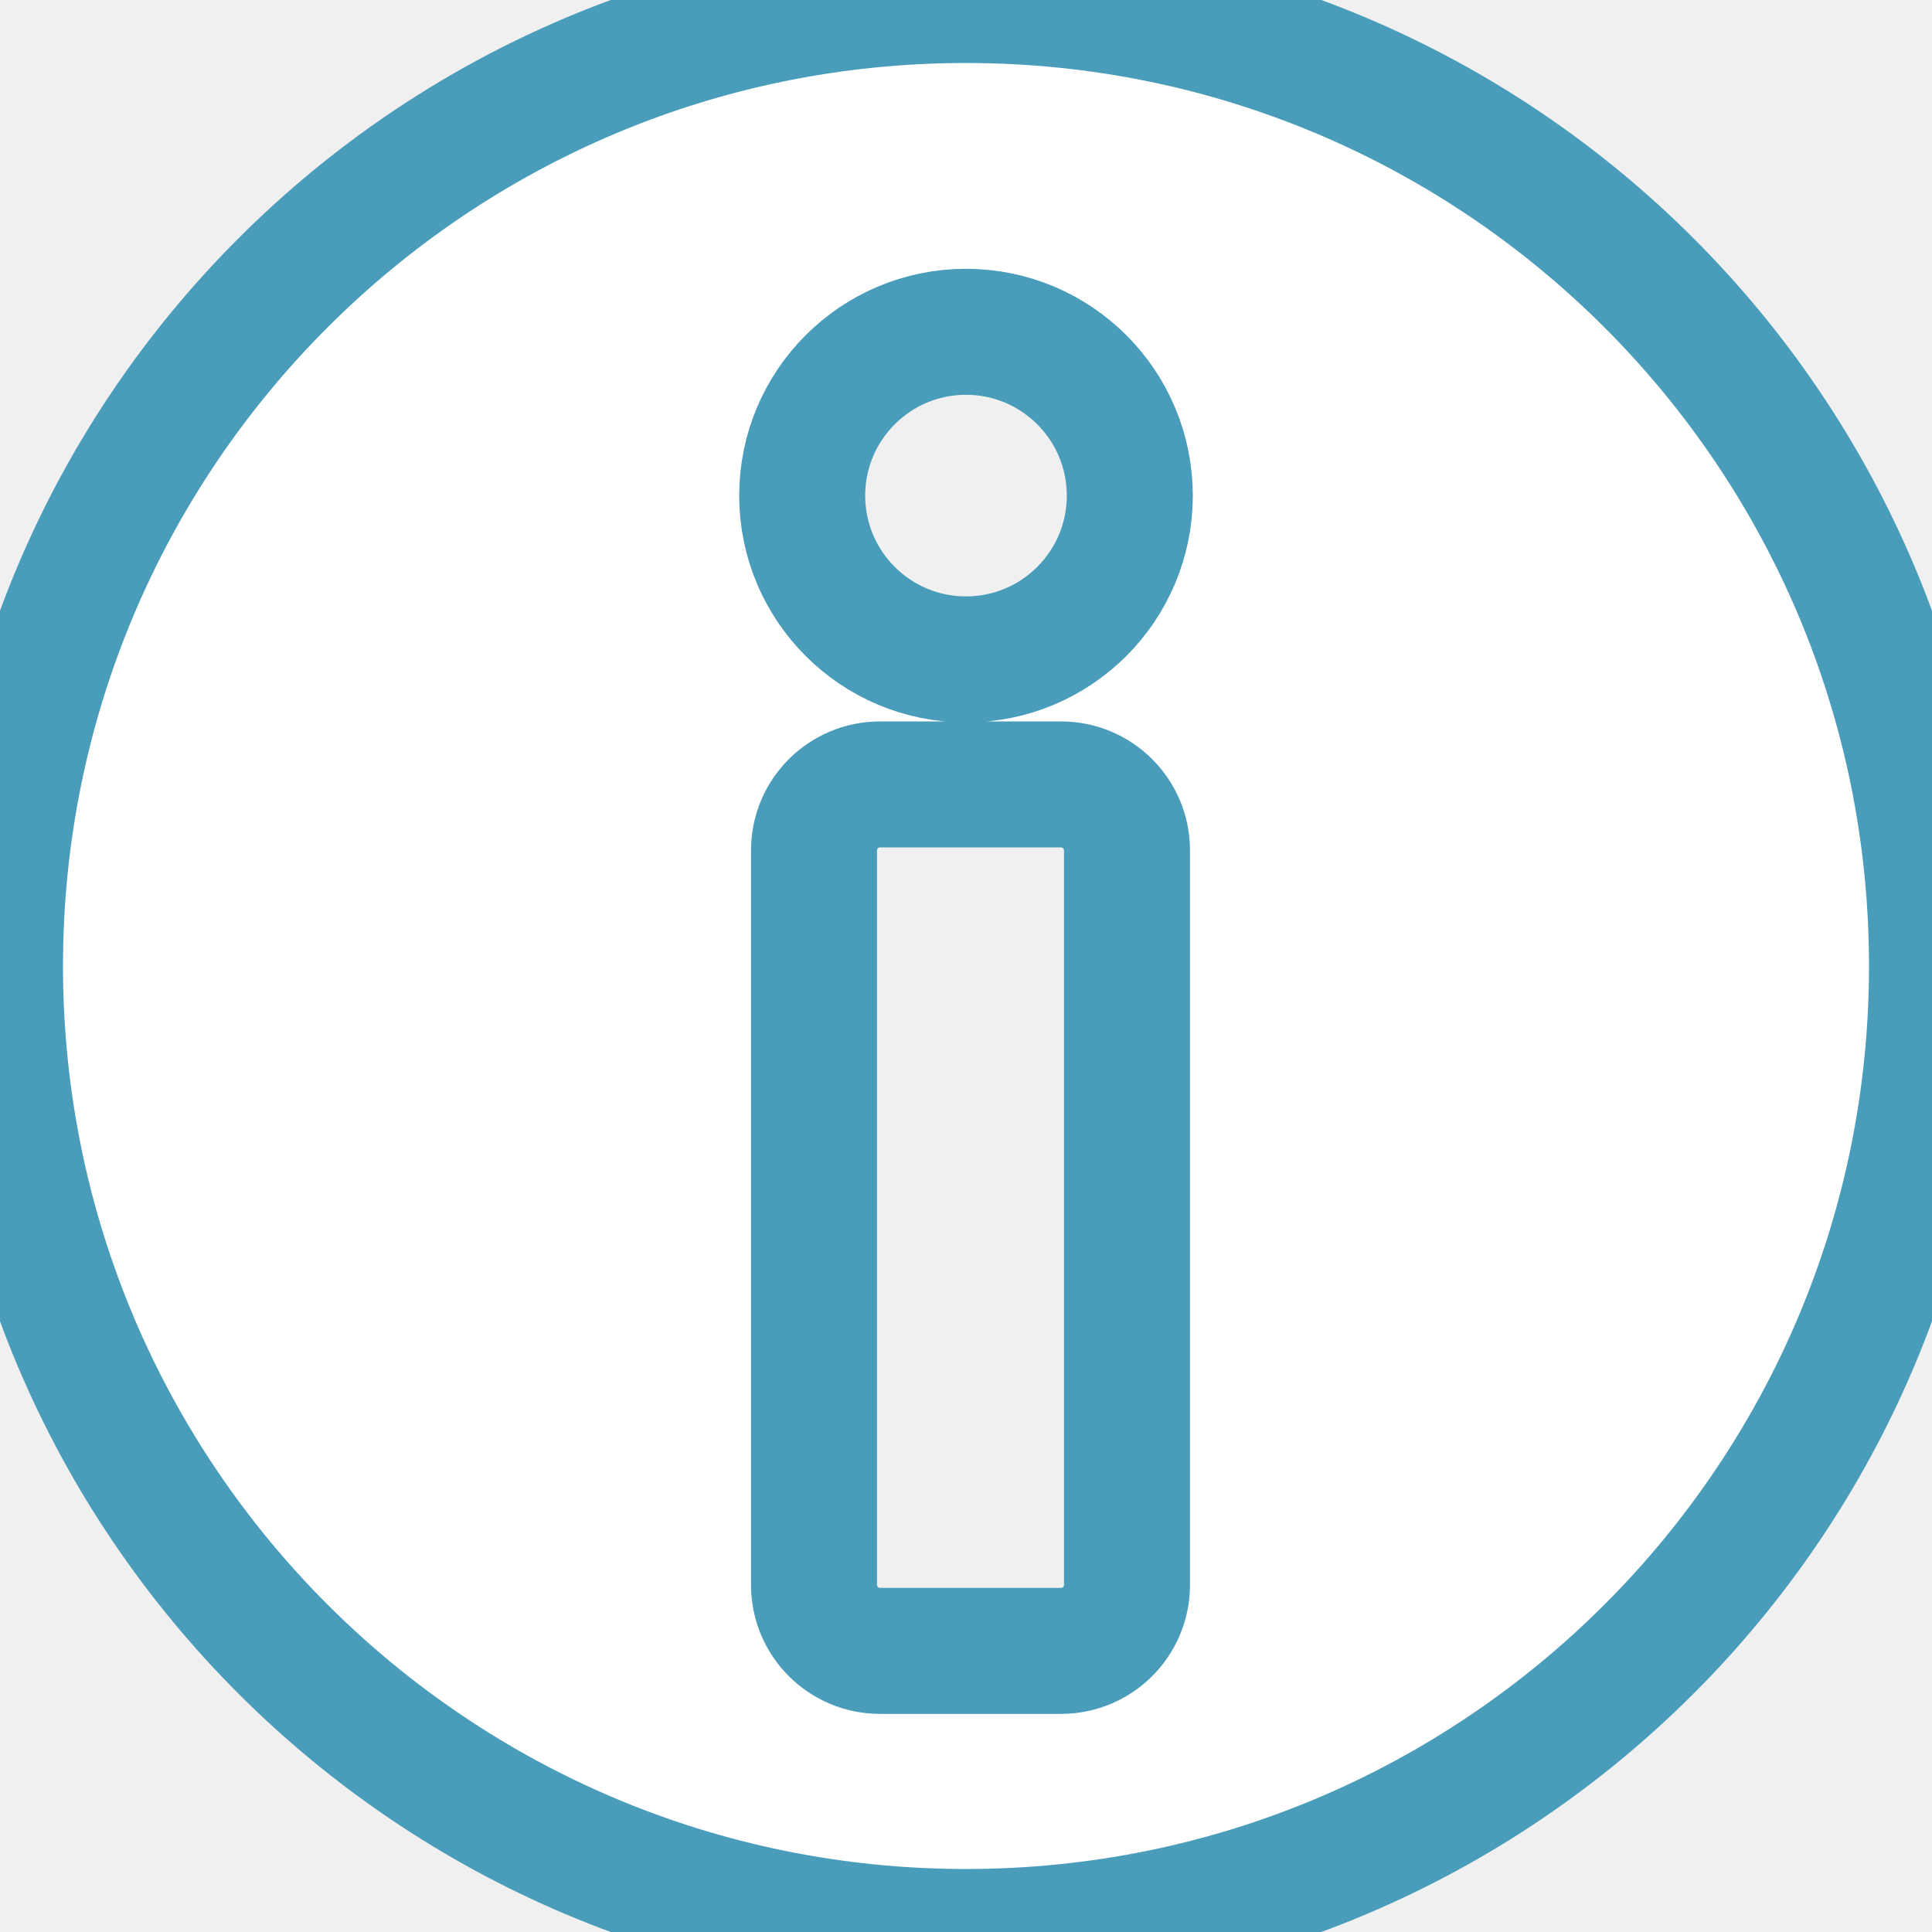
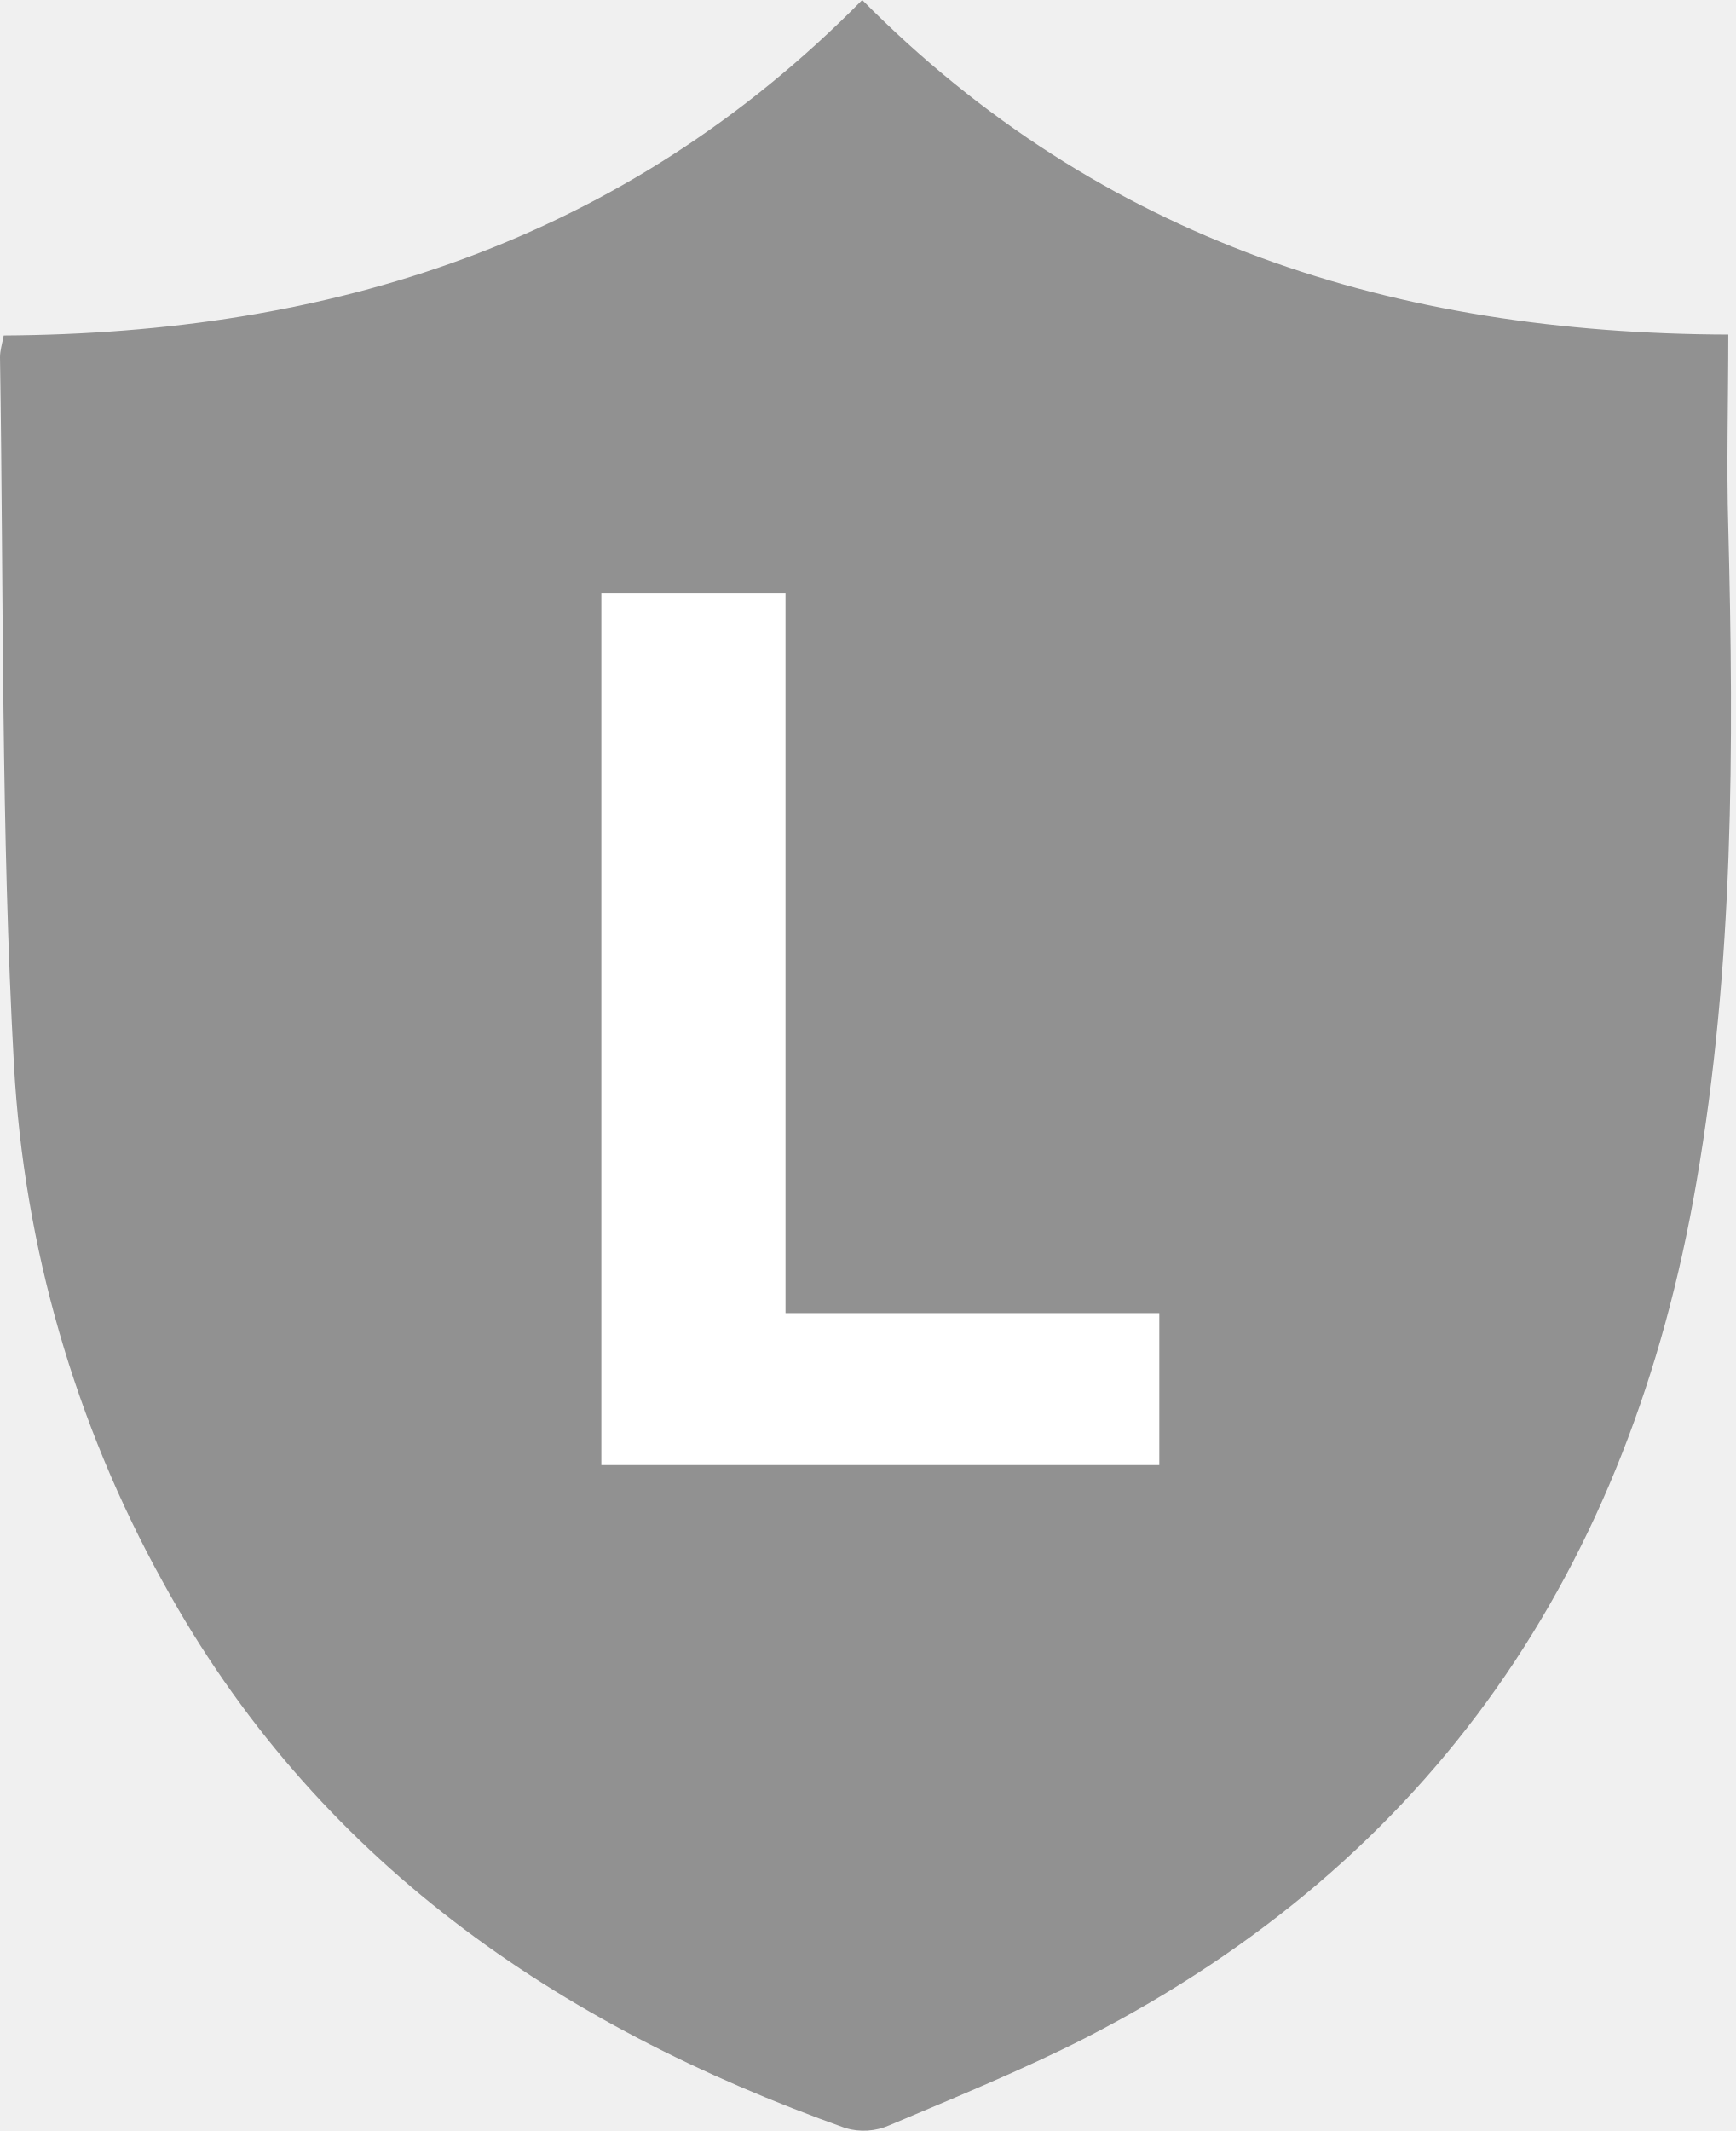
- <svg xmlns="http://www.w3.org/2000/svg" version="1.1" style="enable-background:new 0 0 460 460;" xml:space="preserve" width="460" height="460">
-   <rect id="backgroundrect" width="100%" height="100%" x="0" y="0" fill="none" stroke="none" />
+ <svg xmlns="http://www.w3.org/2000/svg" fill="#BDBDBD" width="13.031" height="16">
+   <rect id="backgroundrect" width="100%" height="100%" x="0" y="0" fill="none" stroke="none" class="" style="" />
  <g class="currentLayer" style="">
-     <g id="XMLID_1055_" class="" fill-opacity="1" fill="#ffffff" stroke-opacity="1" stroke="#499dba" stroke-width="30">
-       <g id="svg_1" fill="#ffffff" fill-opacity="1" stroke="#499dba" stroke-width="30">
-         <path d="M230,0C102.975,0,0,102.975,0,230s102.975,230,230,230s230-102.974,230-230S357.025,0,230,0z M268.333,377.36    c0,8.676-7.034,15.71-15.71,15.71h-43.101c-8.676,0-15.71-7.034-15.71-15.71V202.477c0-8.676,7.033-15.71,15.71-15.71h43.101    c8.676,0,15.71,7.033,15.71,15.71V377.36z M230,157c-21.539,0-39-17.461-39-39s17.461-39,39-39s39,17.461,39,39    S251.539,157,230,157z" id="svg_2" fill="#ffffff" fill-opacity="1" stroke="#499dba" stroke-width="30" />
-       </g>
-     </g>
-     <g id="svg_3">
- </g>
-     <g id="svg_4">
- </g>
-     <g id="svg_5">
- </g>
-     <g id="svg_6">
- </g>
-     <g id="svg_7">
- </g>
-     <g id="svg_8">
- </g>
-     <g id="svg_9">
- </g>
-     <g id="svg_10">
- </g>
-     <g id="svg_11">
- </g>
-     <g id="svg_12">
- </g>
-     <g id="svg_13">
- </g>
-     <g id="svg_14">
- </g>
-     <g id="svg_15">
- </g>
-     <g id="svg_16">
- </g>
-     <g id="svg_17">
- </g>
+     <path d="M0.028,2.519 c2.447,-0.015 4.647,-0.694 6.447,-2.519 c1.793,1.81 4,2.504 6.504,2.512 c0,0.508 -0.014,0.98 0,1.452 c0.042,1.646 0.042,3.292 -0.24,4.916 c-0.498,2.898 -1.975,5.08 -4.583,6.419 c-0.478,0.243 -0.985,0.45 -1.477,0.658 a0.48,0.48 0 0 1 -0.33,0.021 c-2.166,-0.772 -3.98,-2.01 -5.126,-4.1 A9.042,9.042 0 0 1 0.105,8 c-0.098,-1.767 -0.077,-3.542 -0.105,-5.317 c0,-0.05 0.014,-0.093 0.028,-0.164 z" id="svg_1" class="" fill="#919191" fill-opacity="1" />
+     <path d="M4.516,11 V4.455 h1.383 v5.404 h2.807 V11 h-4.19 z" fill="#fff" id="svg_2" class="" transform="" />
  </g>
</svg>
